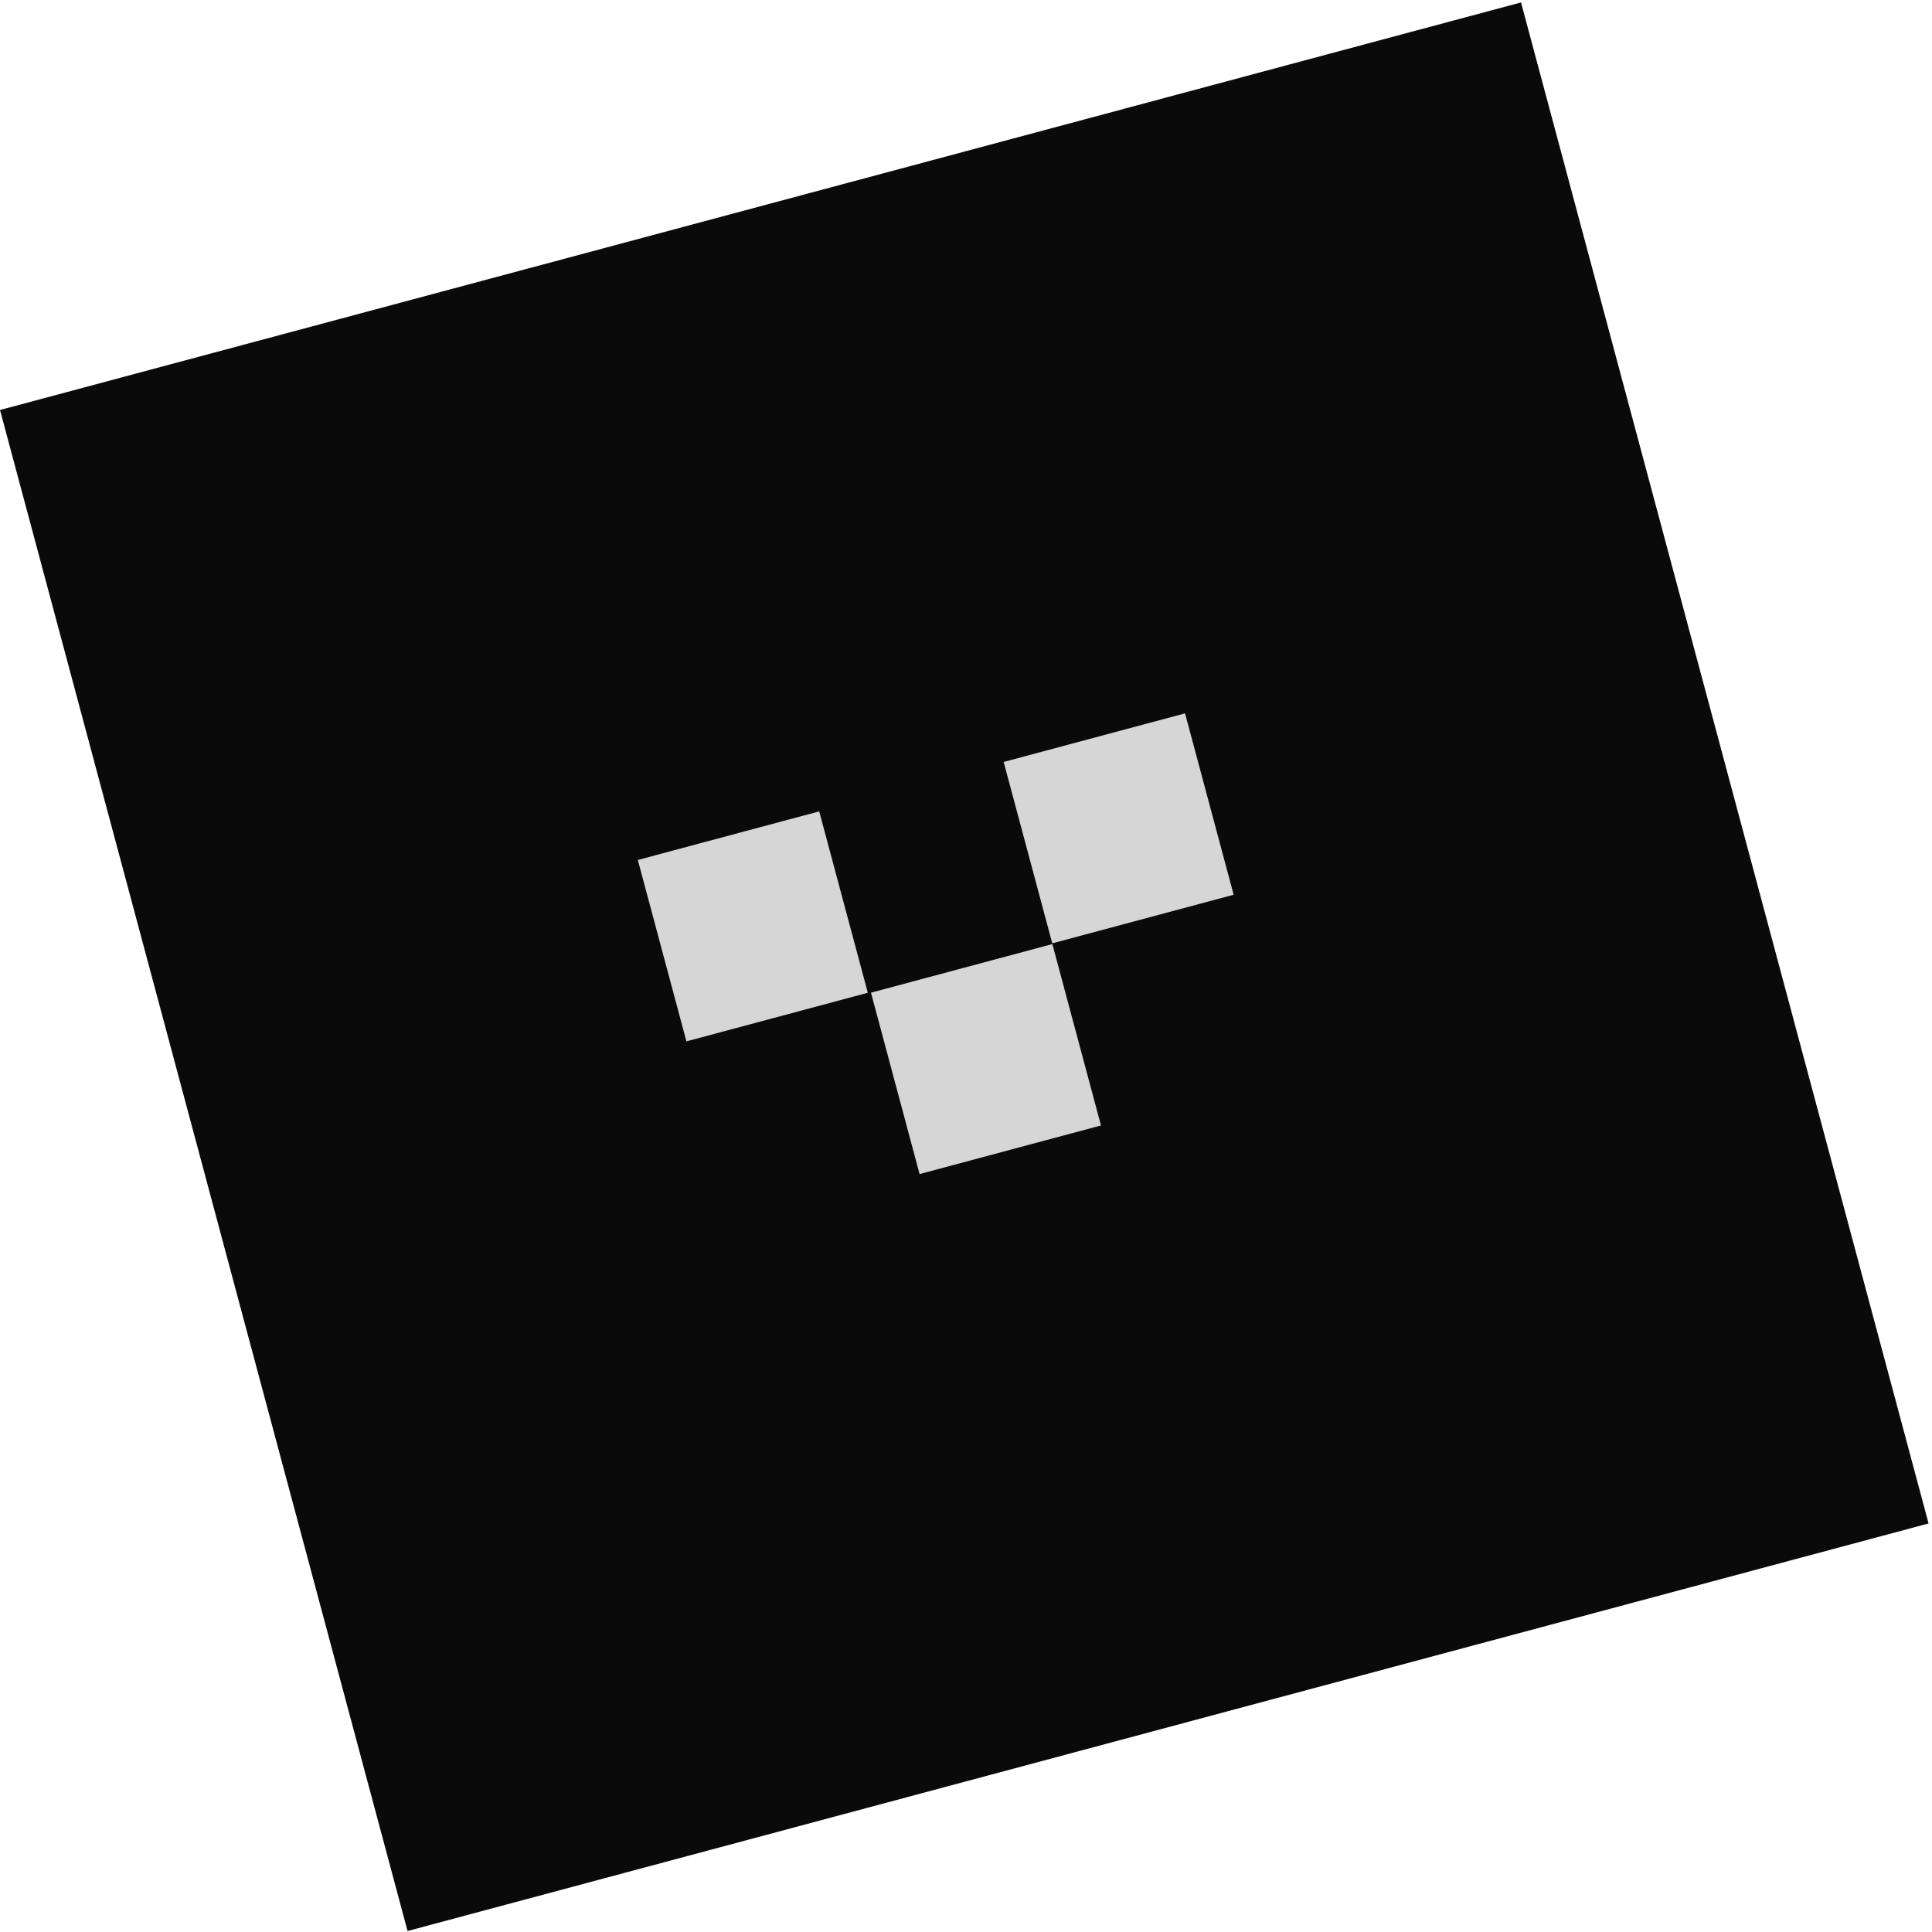
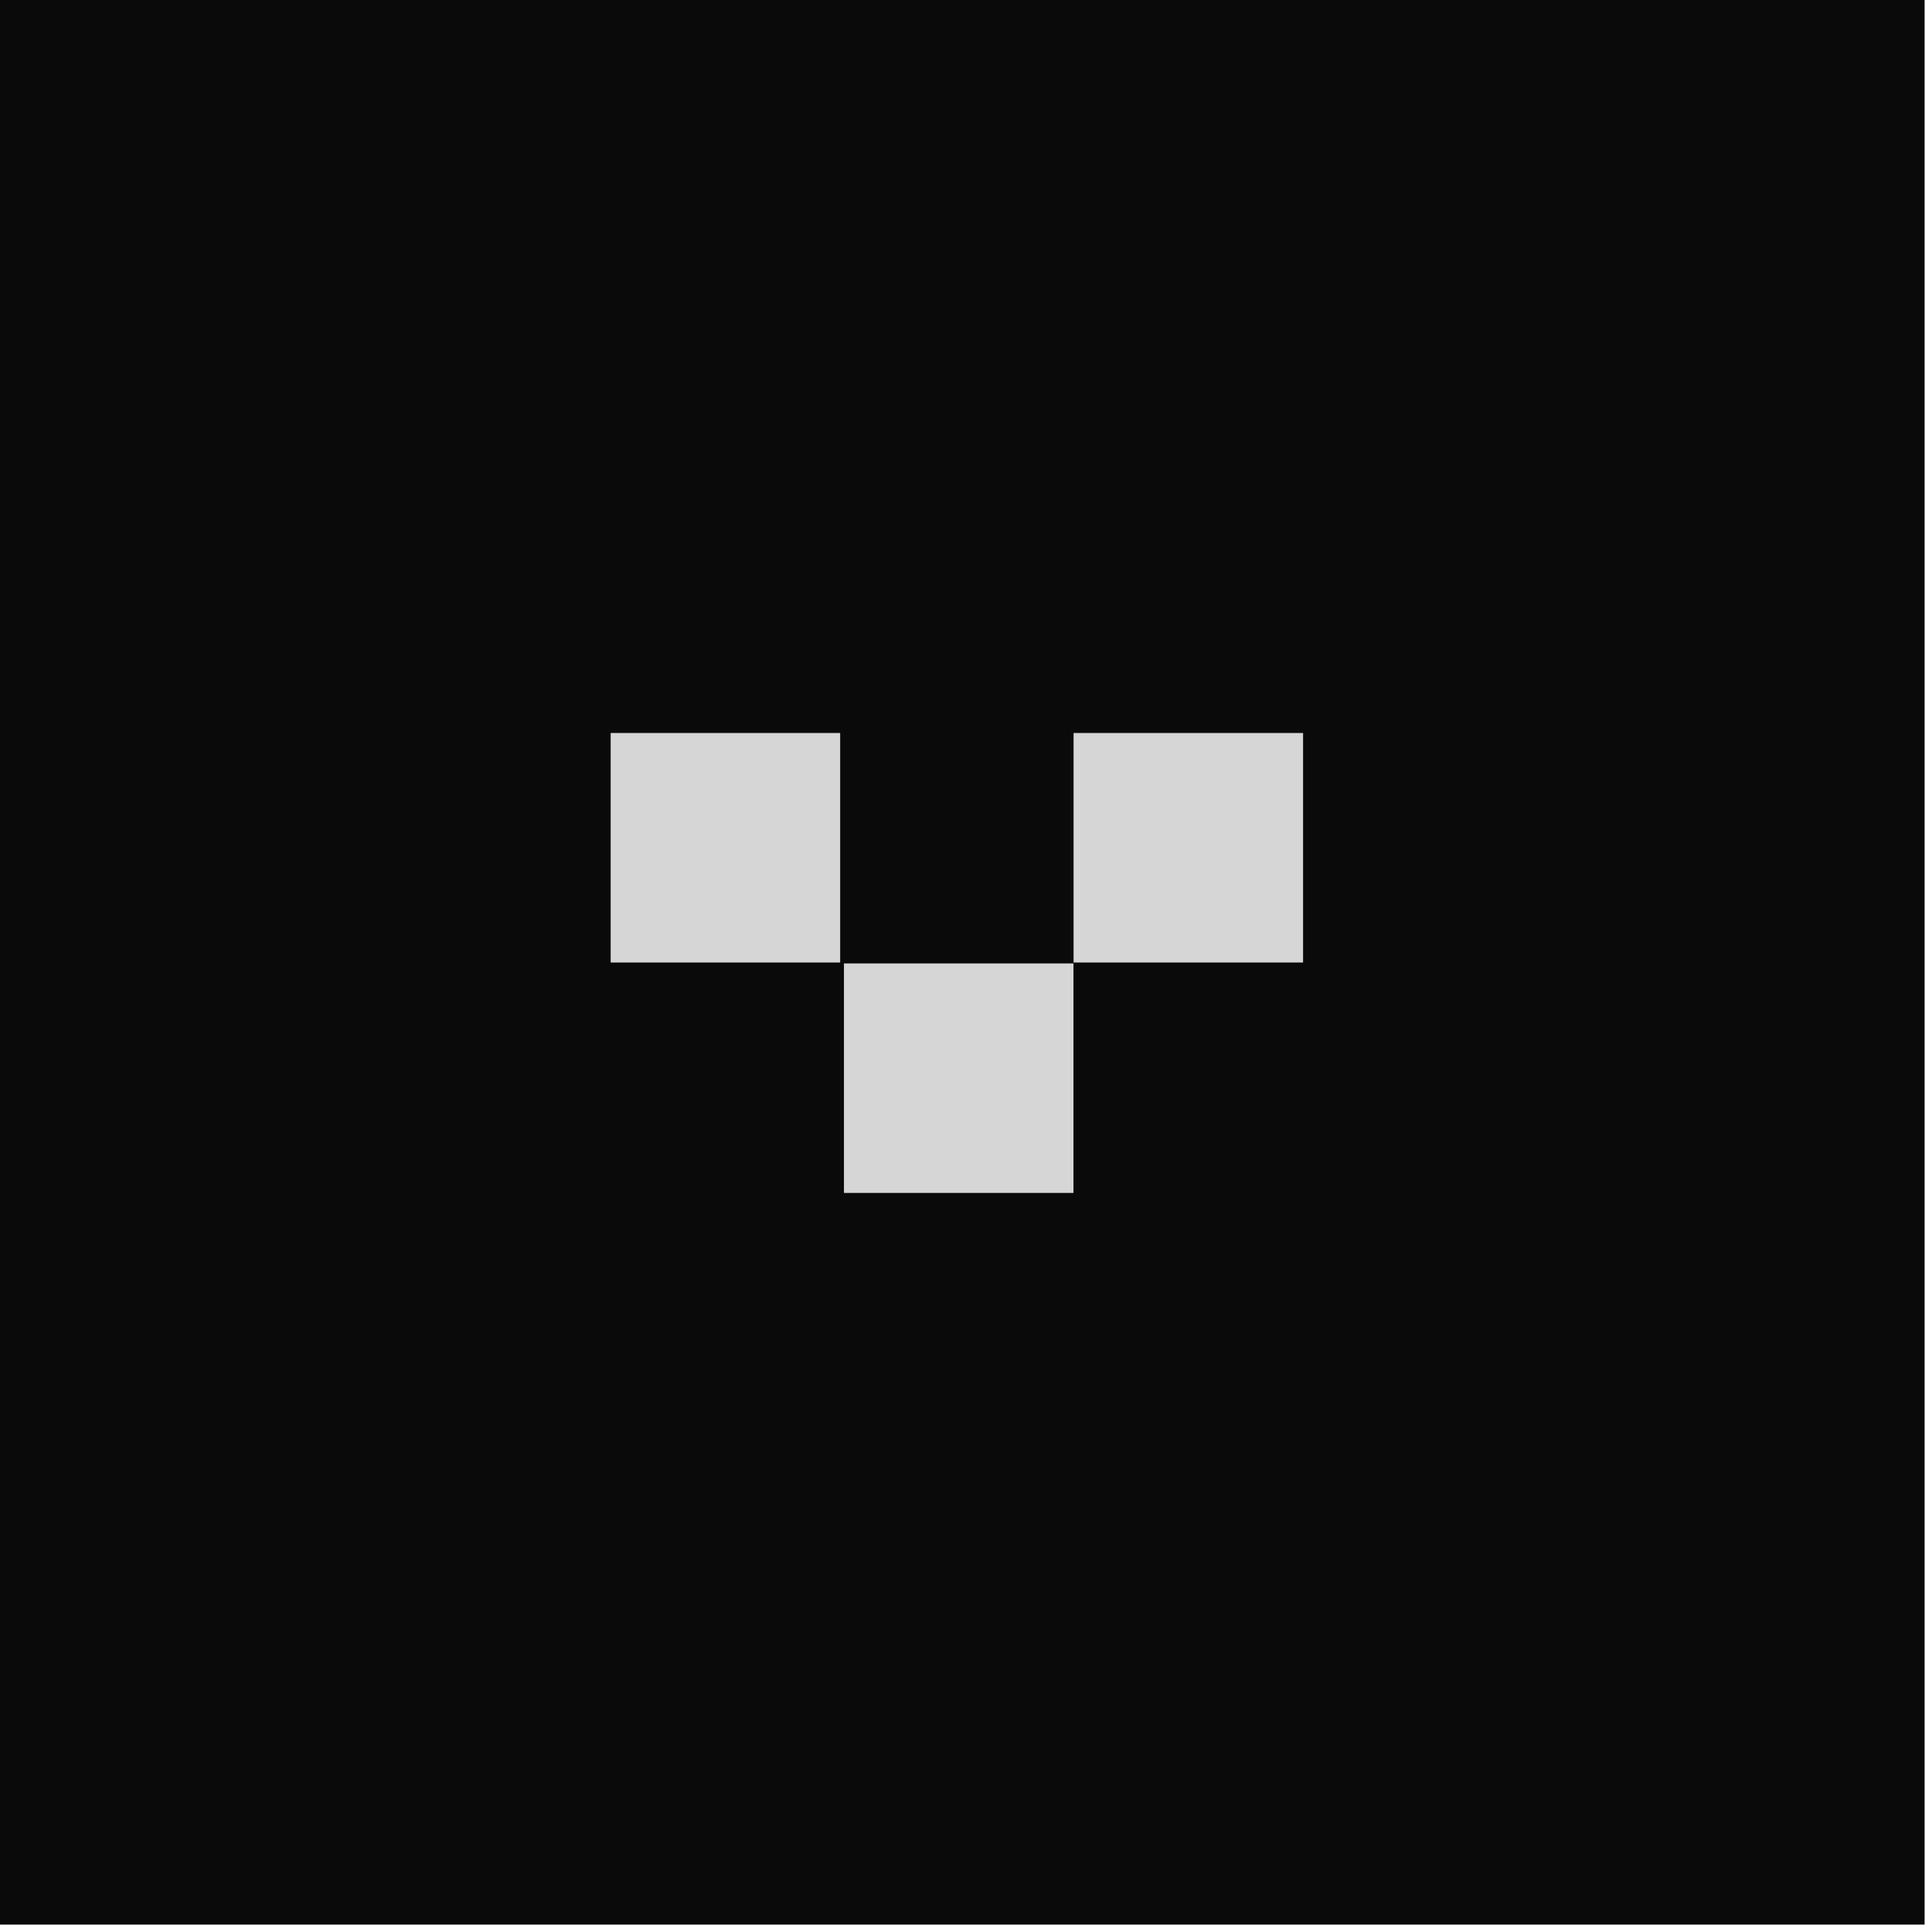
- <svg xmlns="http://www.w3.org/2000/svg" width="264" height="264" viewBox="0 0 264 264" fill="none">
-   <rect width="215.173" height="215.173" transform="translate(0 56.0242) rotate(-15)" fill="#0A0A0A" />
-   <path d="M143.802 129.004L119.017 135.645L125.658 160.431L150.444 153.79L143.802 129.004Z" fill="#D6D6D6" />
-   <path d="M161.932 97.477L137.146 104.118L143.788 128.903L168.573 122.262L161.932 97.477Z" fill="#D6D6D6" />
-   <path d="M111.942 110.871L87.156 117.512L93.797 142.298L118.583 135.657L111.942 110.871Z" fill="#D6D6D6" />
+ <svg xmlns="http://www.w3.org/2000/svg" width="216" height="216" viewBox="0 0 216 216" fill="none">
+   <rect width="215.173" height="215.173" fill="#0A0A0A" />
+   <path d="M120.014 107.712L94.354 107.712L94.354 133.372L120.014 133.372L120.014 107.712Z" fill="#D6D6D6" />
+   <path d="M145.686 81.951L120.026 81.951L120.026 107.611L145.686 107.611L145.686 81.951Z" fill="#D6D6D6" />
+   <path d="M93.932 81.951L68.272 81.951L68.272 107.611L93.932 107.611L93.932 81.951Z" fill="#D6D6D6" />
</svg>
